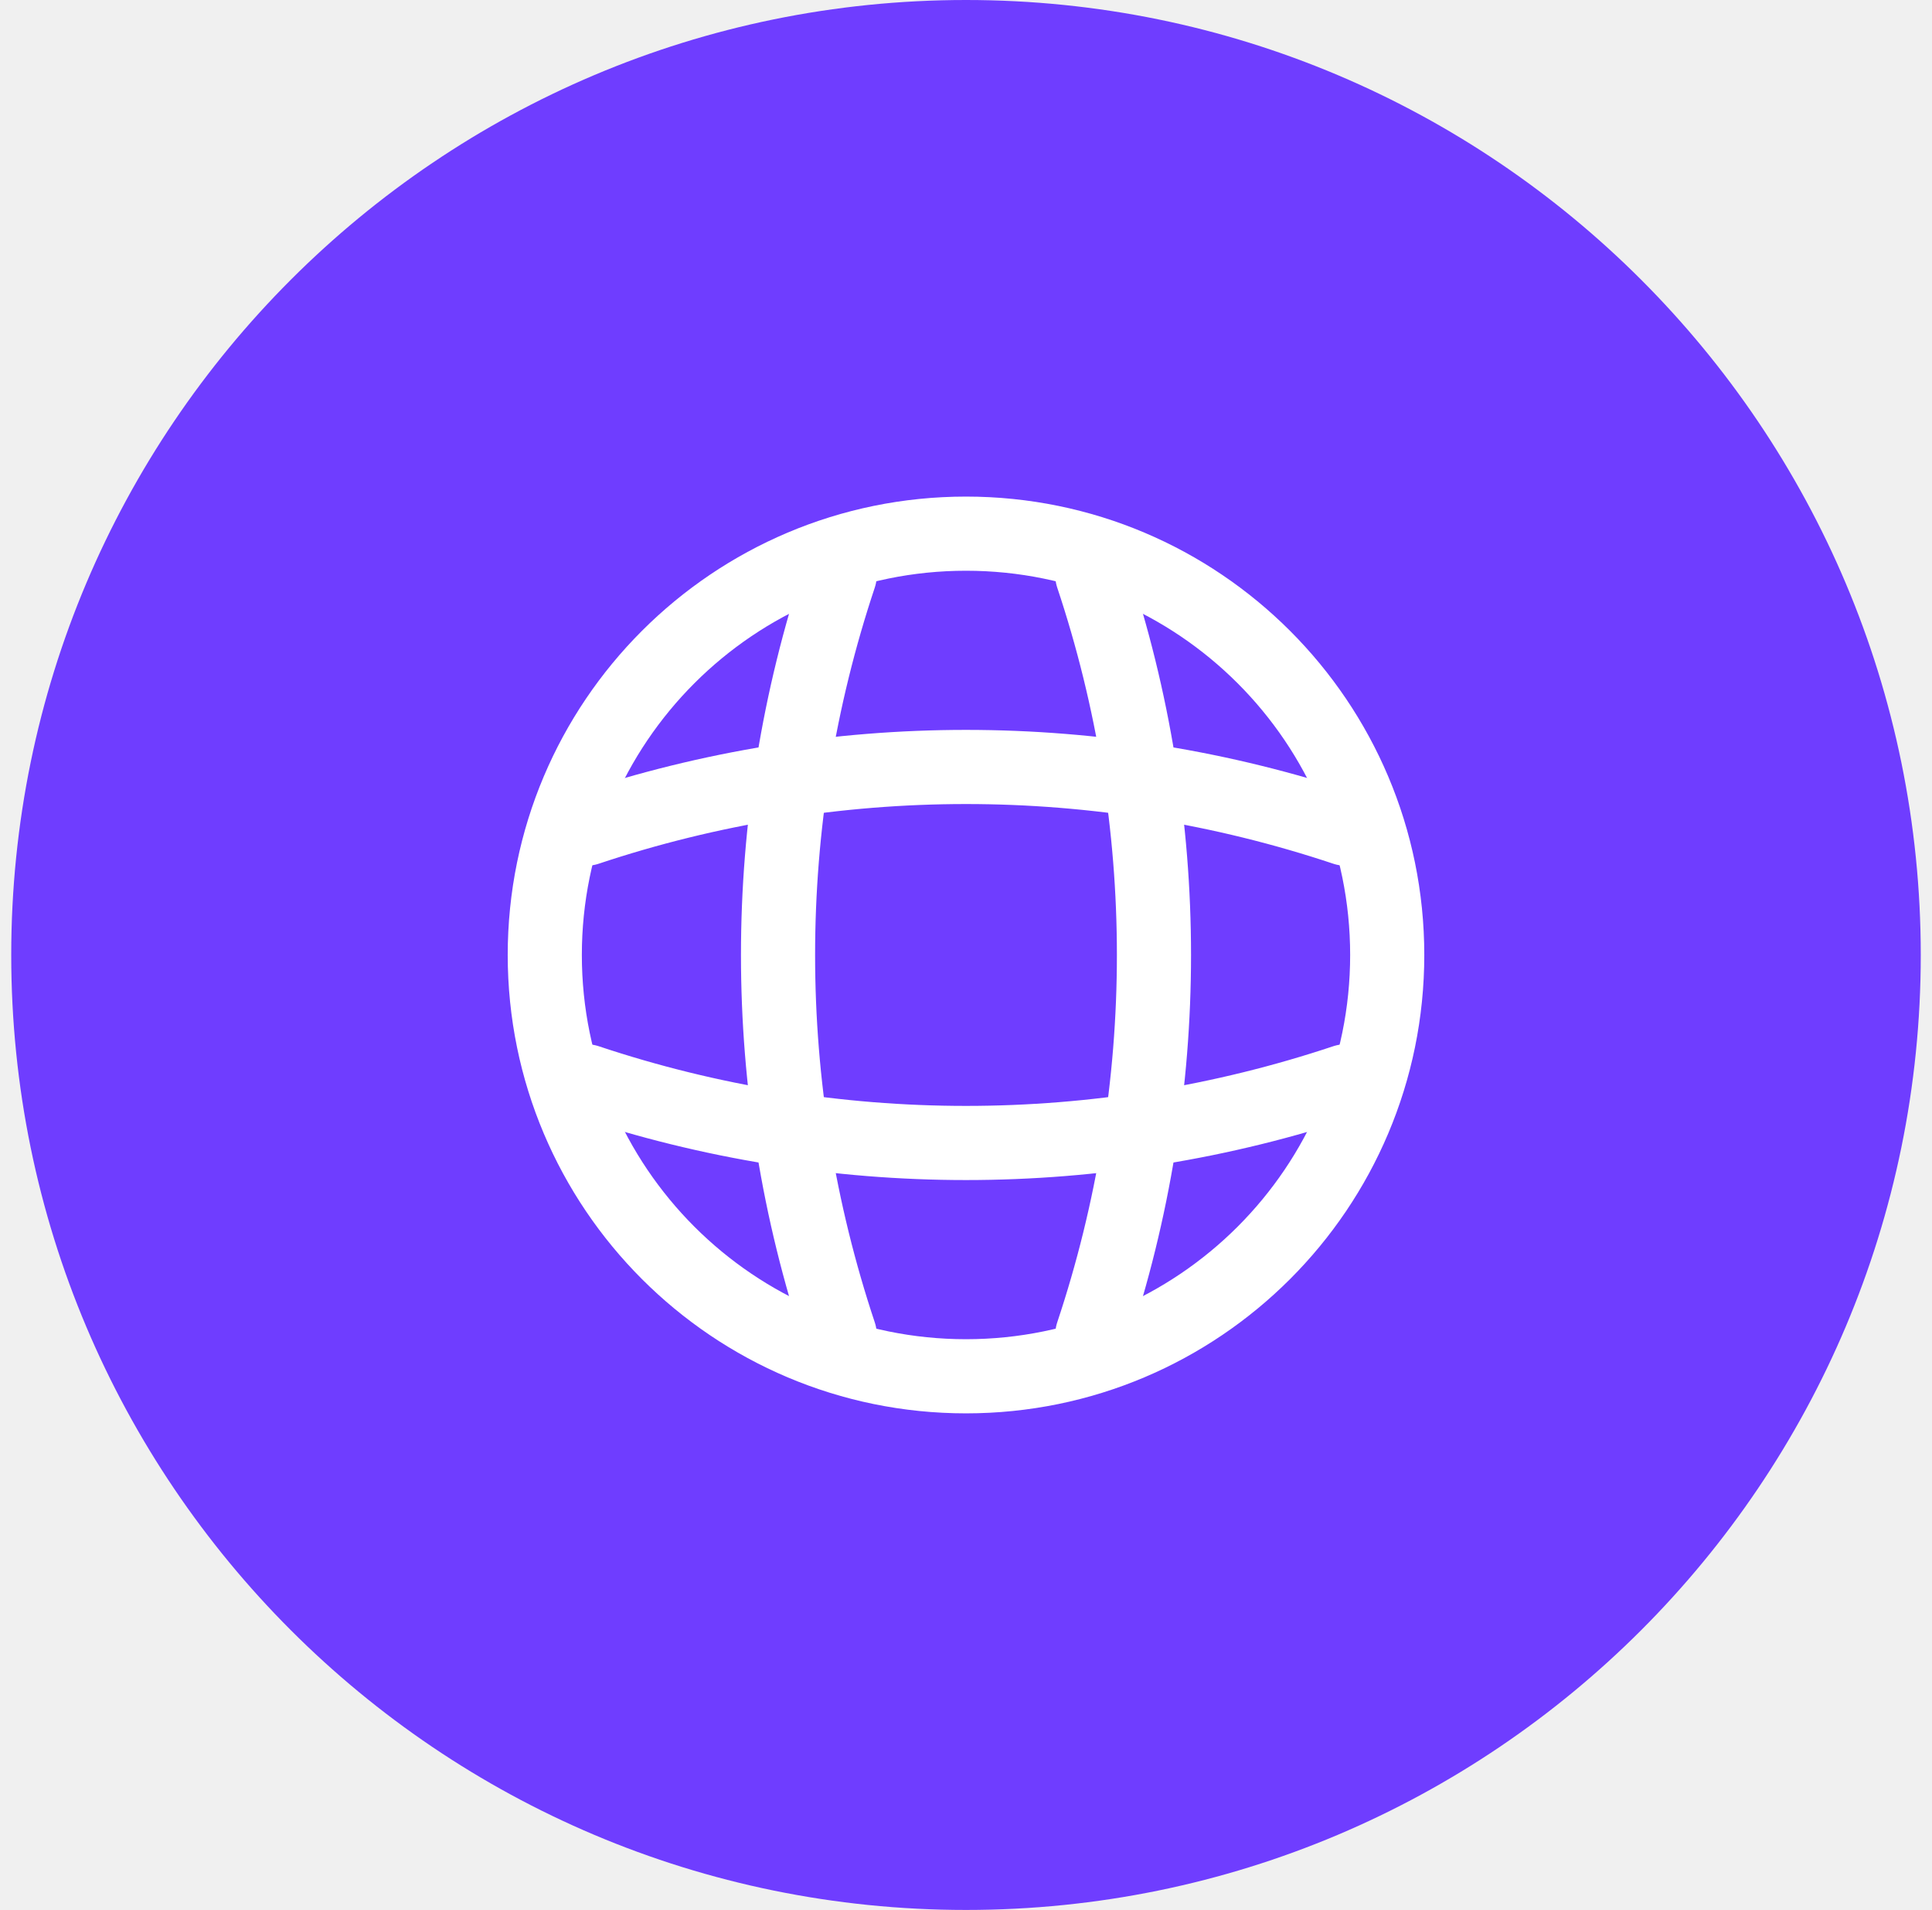
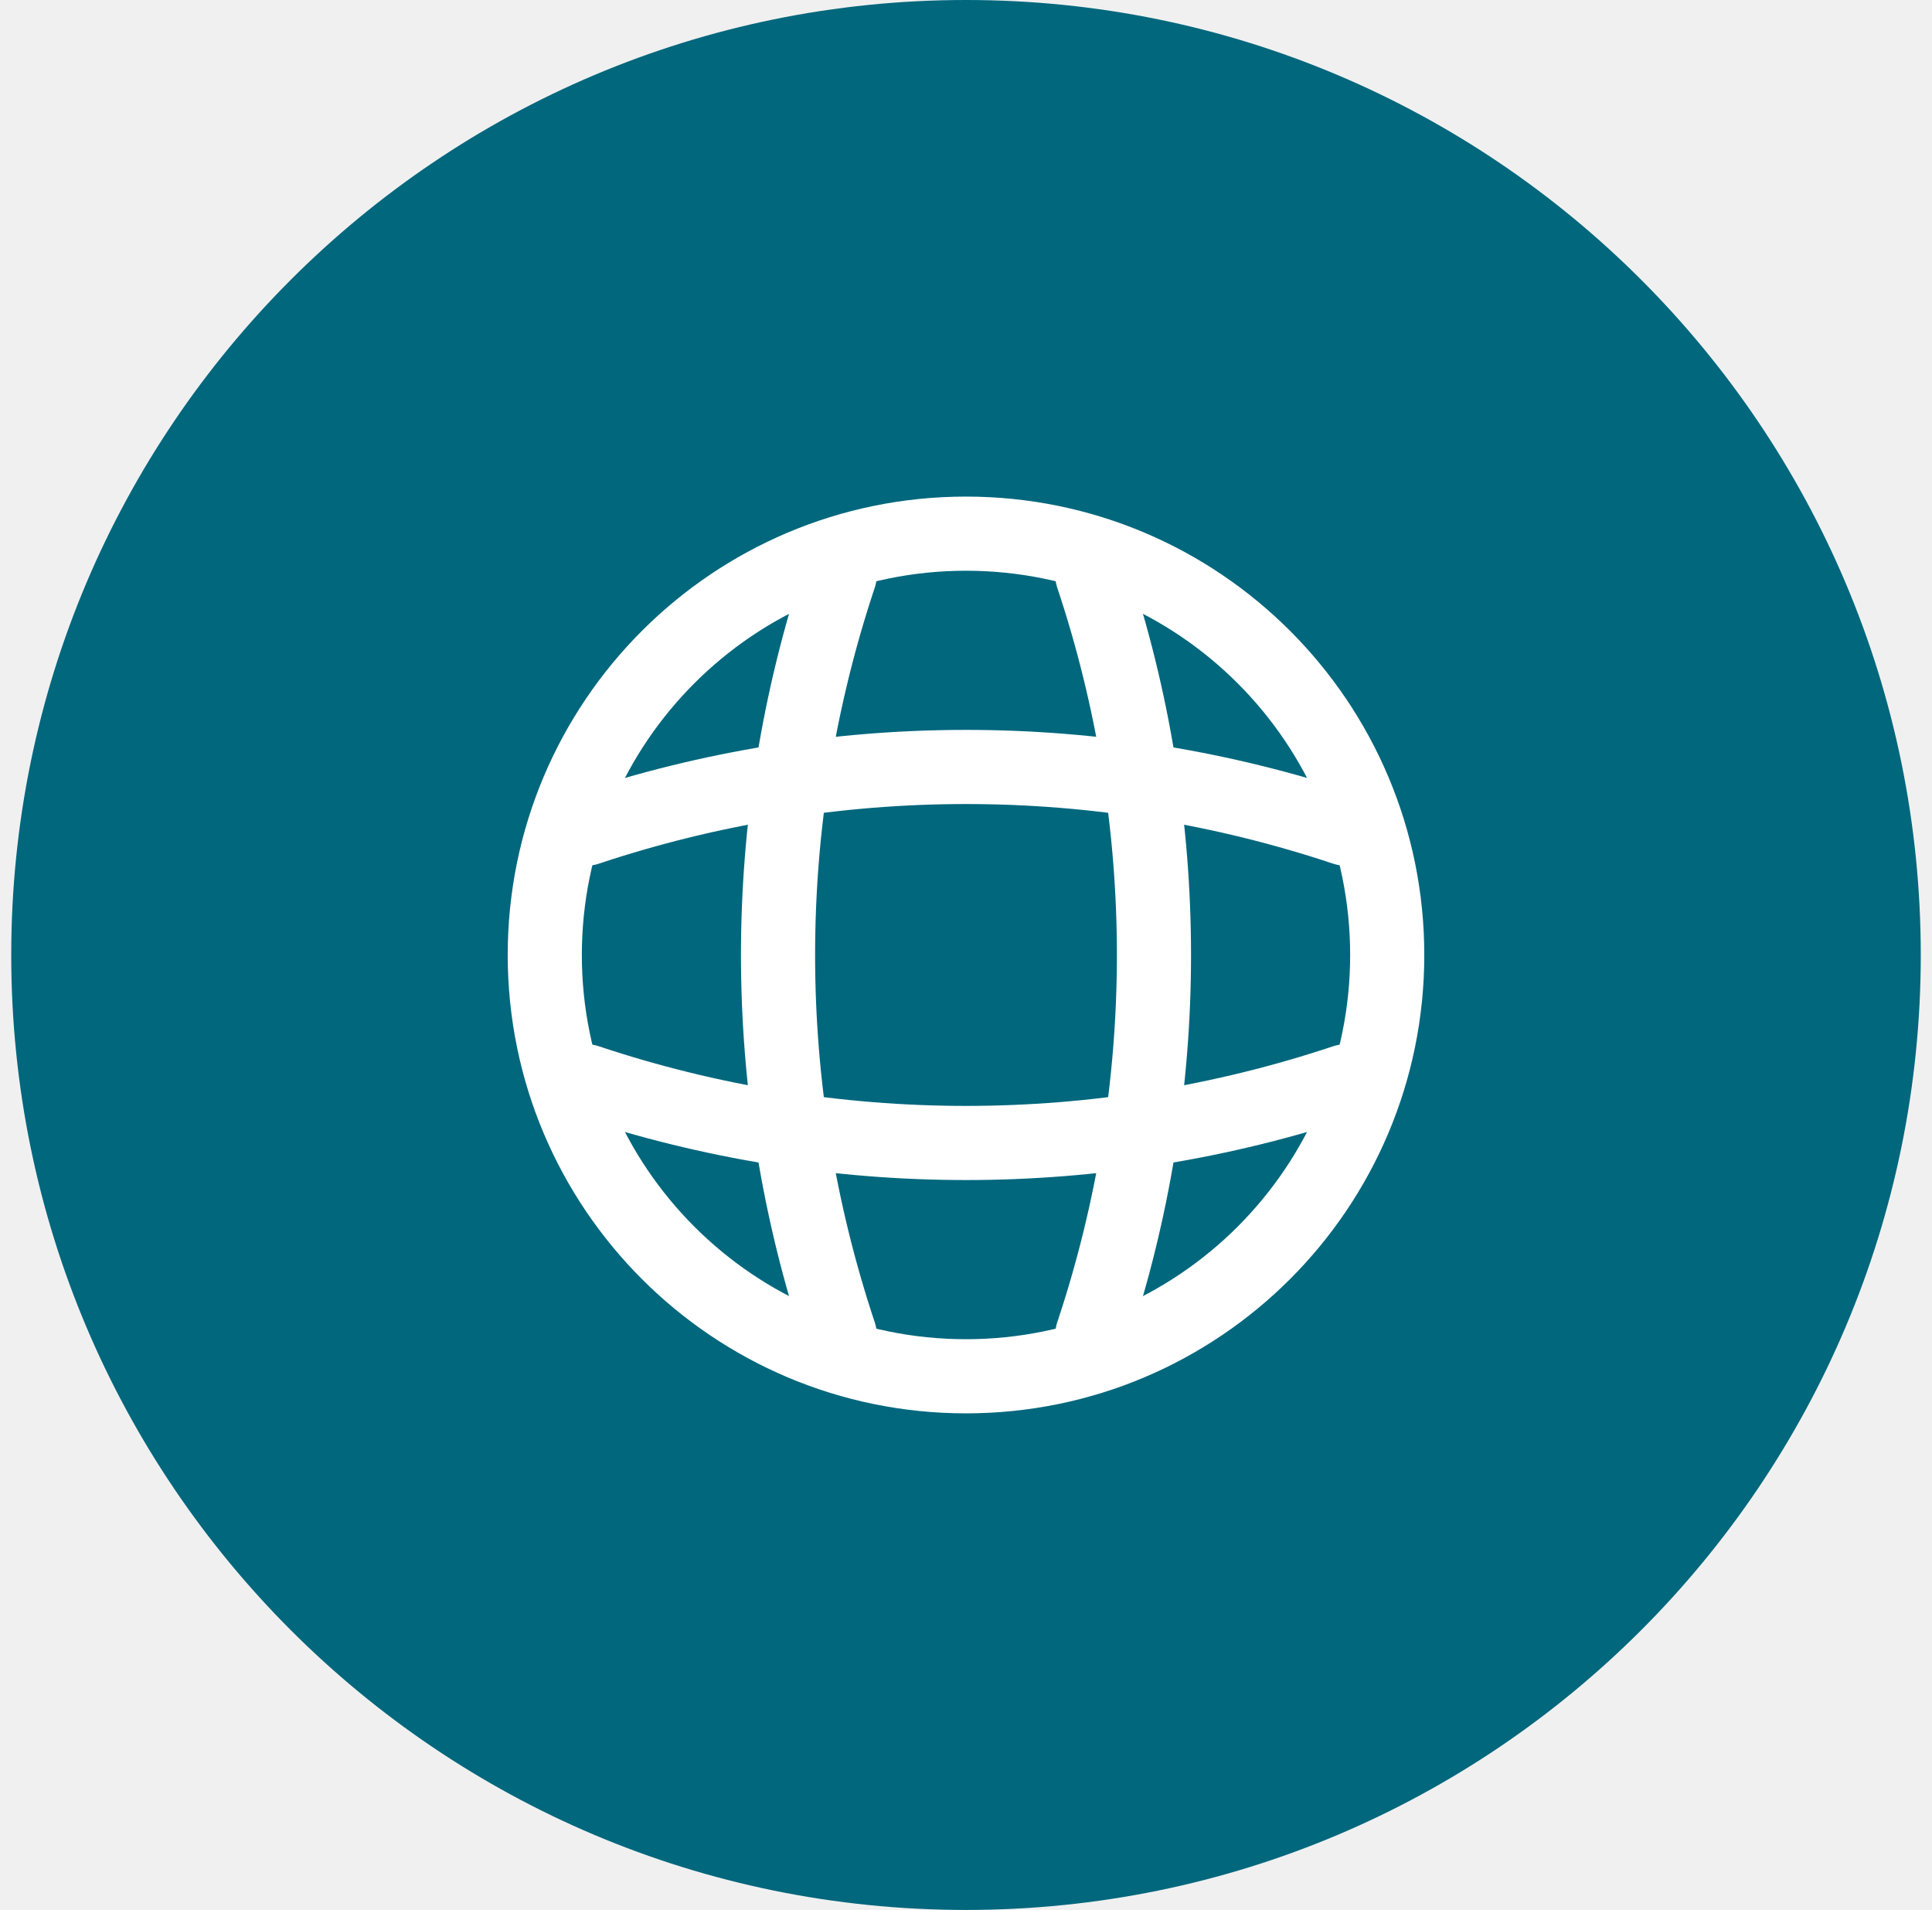
<svg xmlns="http://www.w3.org/2000/svg" width="86" height="85" viewBox="0 0 86 85" fill="none">
-   <rect x="0.5" width="85" height="85" rx="42.5" fill="#6F3DFF" />
+   <rect x="0.5" width="85" height="85" rx="42.5" fill="#00677D" />
  <path d="M43 61.25C53.355 61.25 61.75 52.855 61.75 42.5C61.75 32.145 53.355 23.75 43 23.75C32.645 23.75 24.25 32.145 24.25 42.5C24.25 52.855 32.645 61.25 43 61.25Z" stroke="white" stroke-width="3.3" stroke-linecap="round" stroke-linejoin="round" />
  <path d="M35.5 25.625H37.375C33.719 36.575 33.719 48.425 37.375 59.375H35.5" stroke="white" stroke-width="3.3" stroke-linecap="round" stroke-linejoin="round" />
  <path d="M48.625 25.625C52.281 36.575 52.281 48.425 48.625 59.375" stroke="white" stroke-width="3.3" stroke-linecap="round" stroke-linejoin="round" />
  <path d="M26.125 50V48.125C37.075 51.781 48.925 51.781 59.875 48.125V50" stroke="white" stroke-width="3.3" stroke-linecap="round" stroke-linejoin="round" />
  <path d="M26.125 36.875C37.075 33.219 48.925 33.219 59.875 36.875" stroke="white" stroke-width="3.3" stroke-linecap="round" stroke-linejoin="round" />
</svg>
